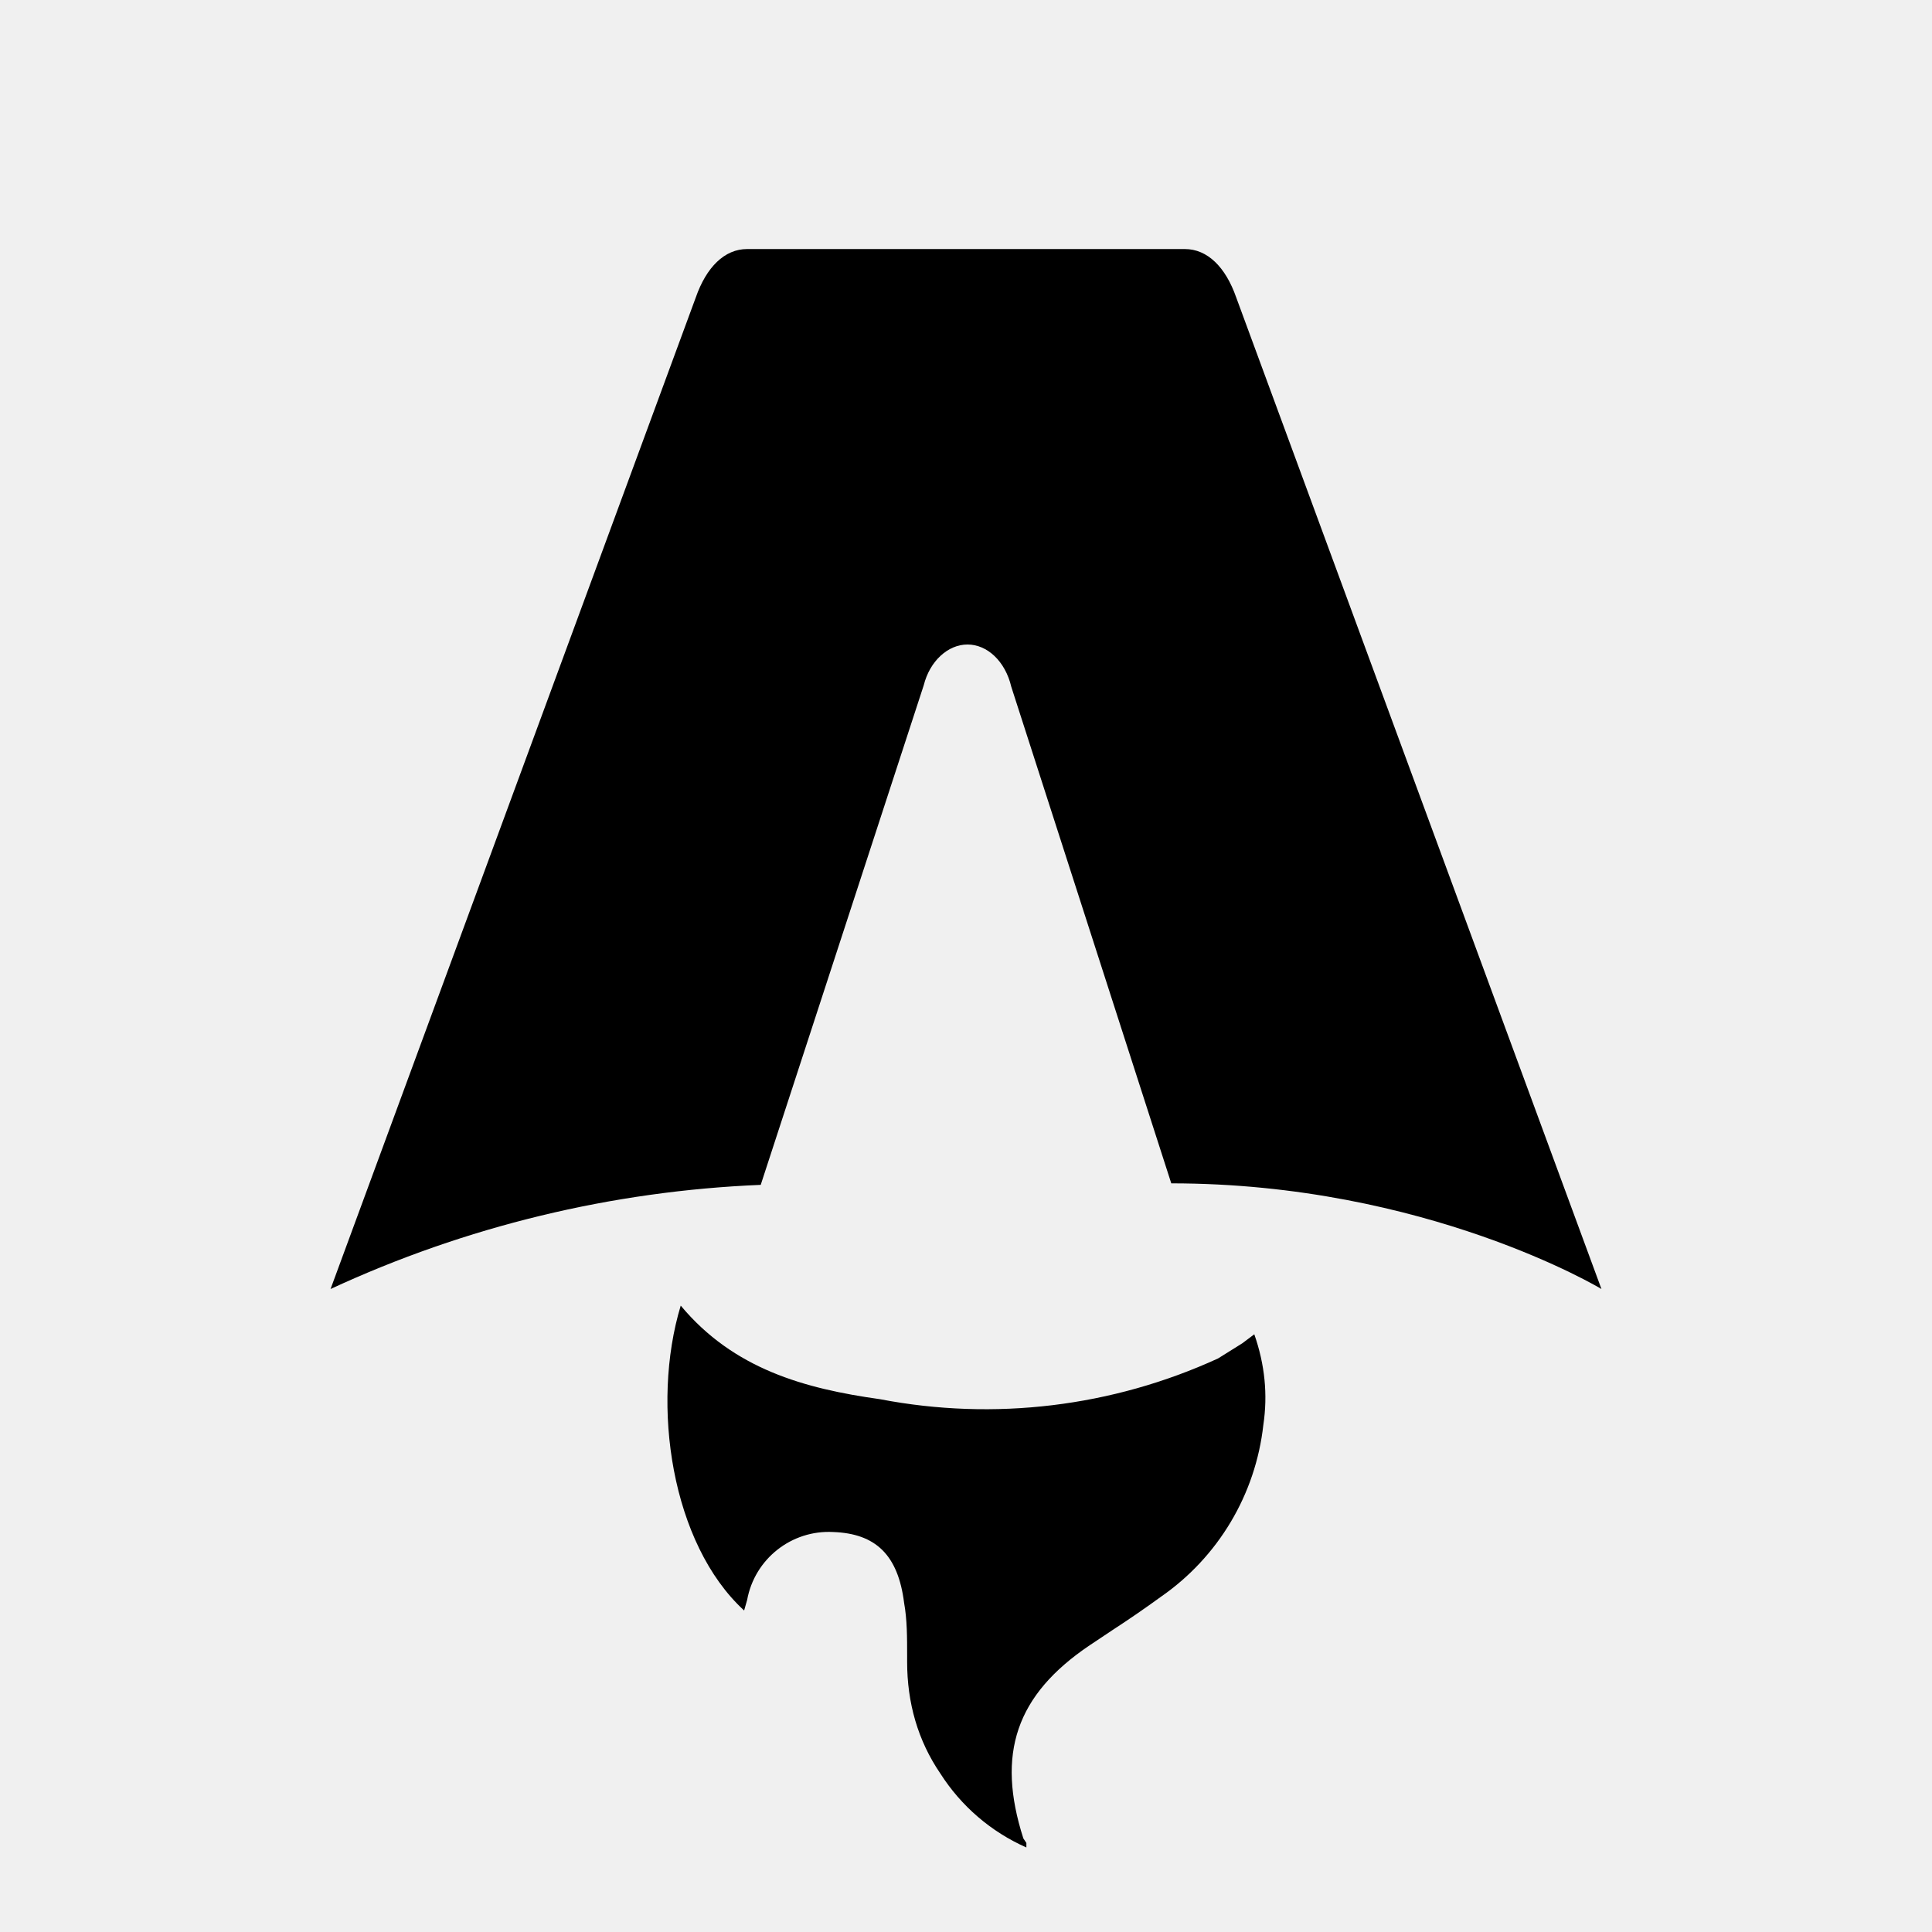
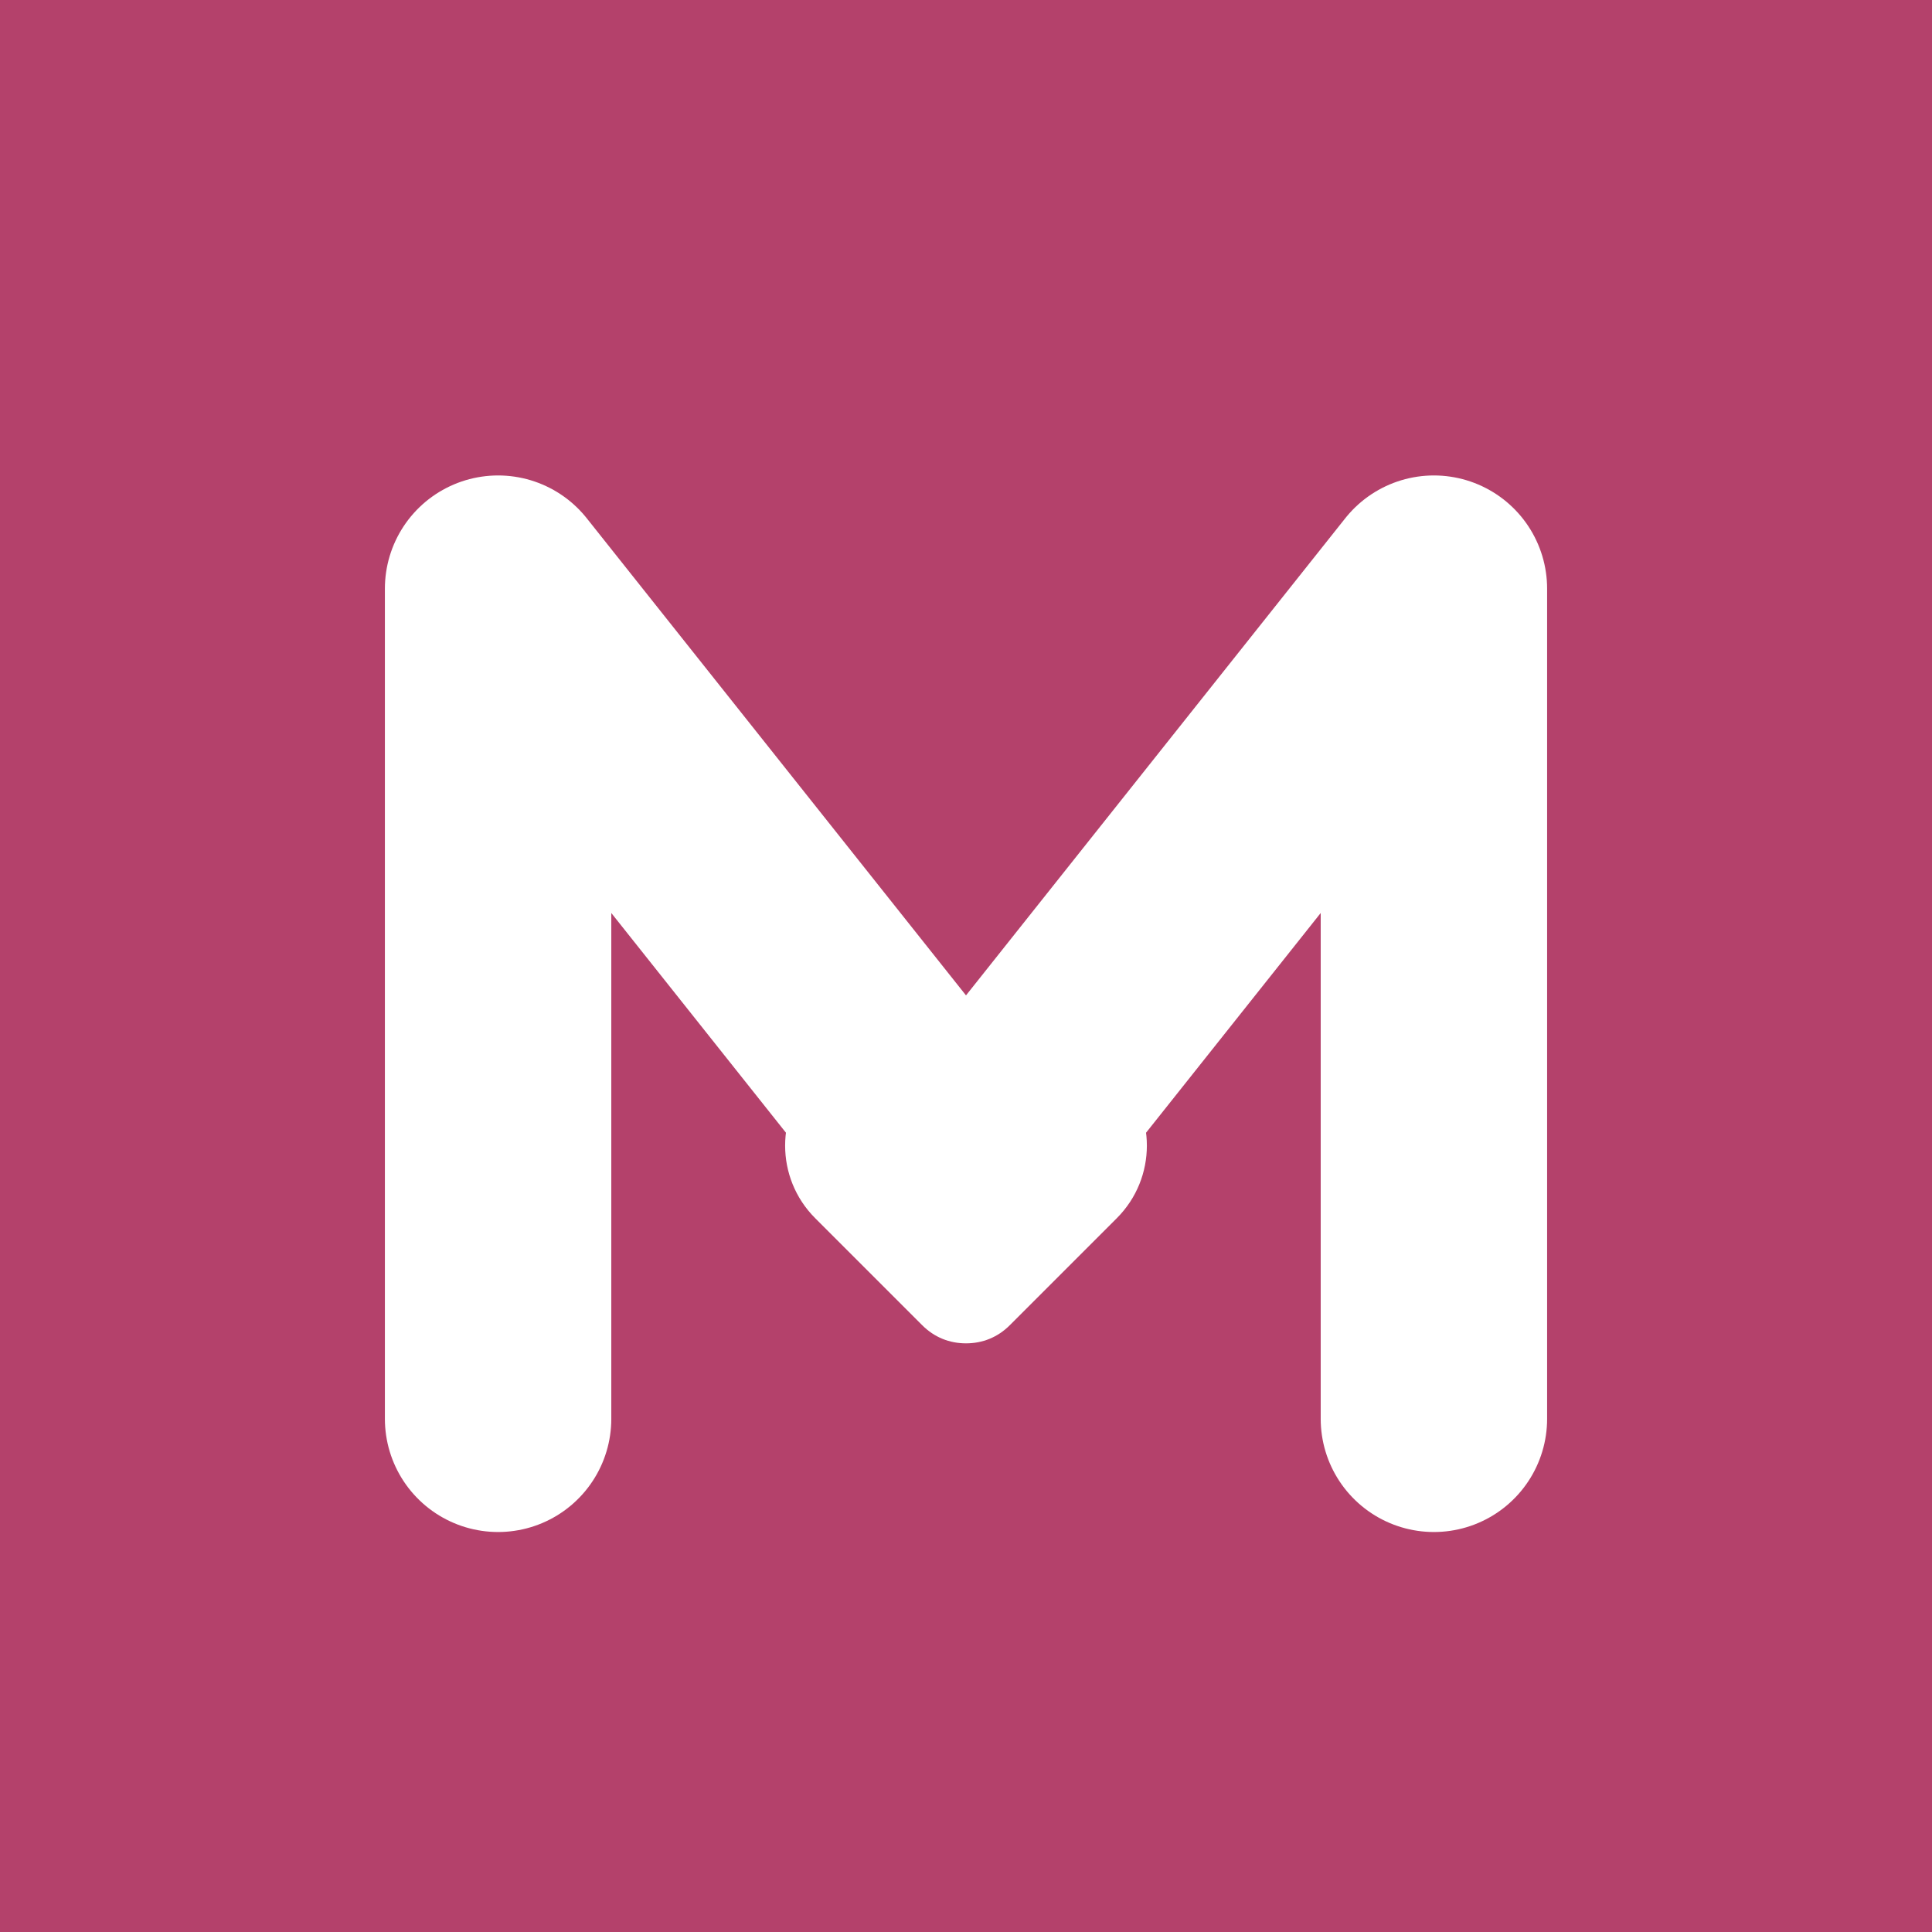
- <svg xmlns="http://www.w3.org/2000/svg" fill="none" viewBox="0 0 128 128">
-   <path d="M50.4 78.5a75.1 75.1 0 0 0-28.5 6.9l24.2-65.7c.7-2 1.9-3.2 3.4-3.2h29c1.5 0 2.7 1.2 3.4 3.2l24.2 65.7s-11.6-7-28.5-7L67 45.5c-.4-1.7-1.6-2.8-2.9-2.8-1.3 0-2.5 1.1-2.9 2.7L50.4 78.5Zm-1.1 28.2Zm-4.2-20.2c-2 6.6-.6 15.8 4.2 20.2a17.5 17.5 0 0 1 .2-.7 5.5 5.5 0 0 1 5.7-4.5c2.8.1 4.3 1.5 4.7 4.7.2 1.1.2 2.3.2 3.5v.4c0 2.7.7 5.2 2.2 7.4a13 13 0 0 0 5.7 4.9v-.3l-.2-.3c-1.8-5.6-.5-9.5 4.4-12.8l1.5-1a73 73 0 0 0 3.2-2.2 16 16 0 0 0 6.8-11.4c.3-2 .1-4-.6-6l-.8.6-1.6 1a37 37 0 0 1-22.4 2.7c-5-.7-9.7-2-13.2-6.2Z" />
-   <style>
-         path { fill: #000; }
-         @media (prefers-color-scheme: dark) {
-             path { fill: #FFF; }
-         }
-     </style>
+ <svg xmlns="http://www.w3.org/2000/svg" viewBox="0 0 64 64" role="img" aria-label="Macros and Mamas">
+   <rect width="64" height="64" fill="#B4416B" />
+   <path fill="none" stroke="#FFFFFF" stroke-width="7.5" stroke-linecap="round" stroke-linejoin="round" d="M16.5 47 V19.5 L32 39 L47.5 19.5 V47" />
+   <path fill="#FFFFFF" d="M32 44.5c-.55 0-1.05-.2-1.45-.6l-3.55-3.55a3.4 3.4 0 0 1 0-4.8 3.35 3.35 0 0 1 4.55-.15l.45.4.45-.4a3.35 3.35 0 0 1 4.55.15 3.4 3.4 0 0 1 0 4.8l-3.55 3.55c-.4.4-.9.6-1.45.6z" />
</svg>
